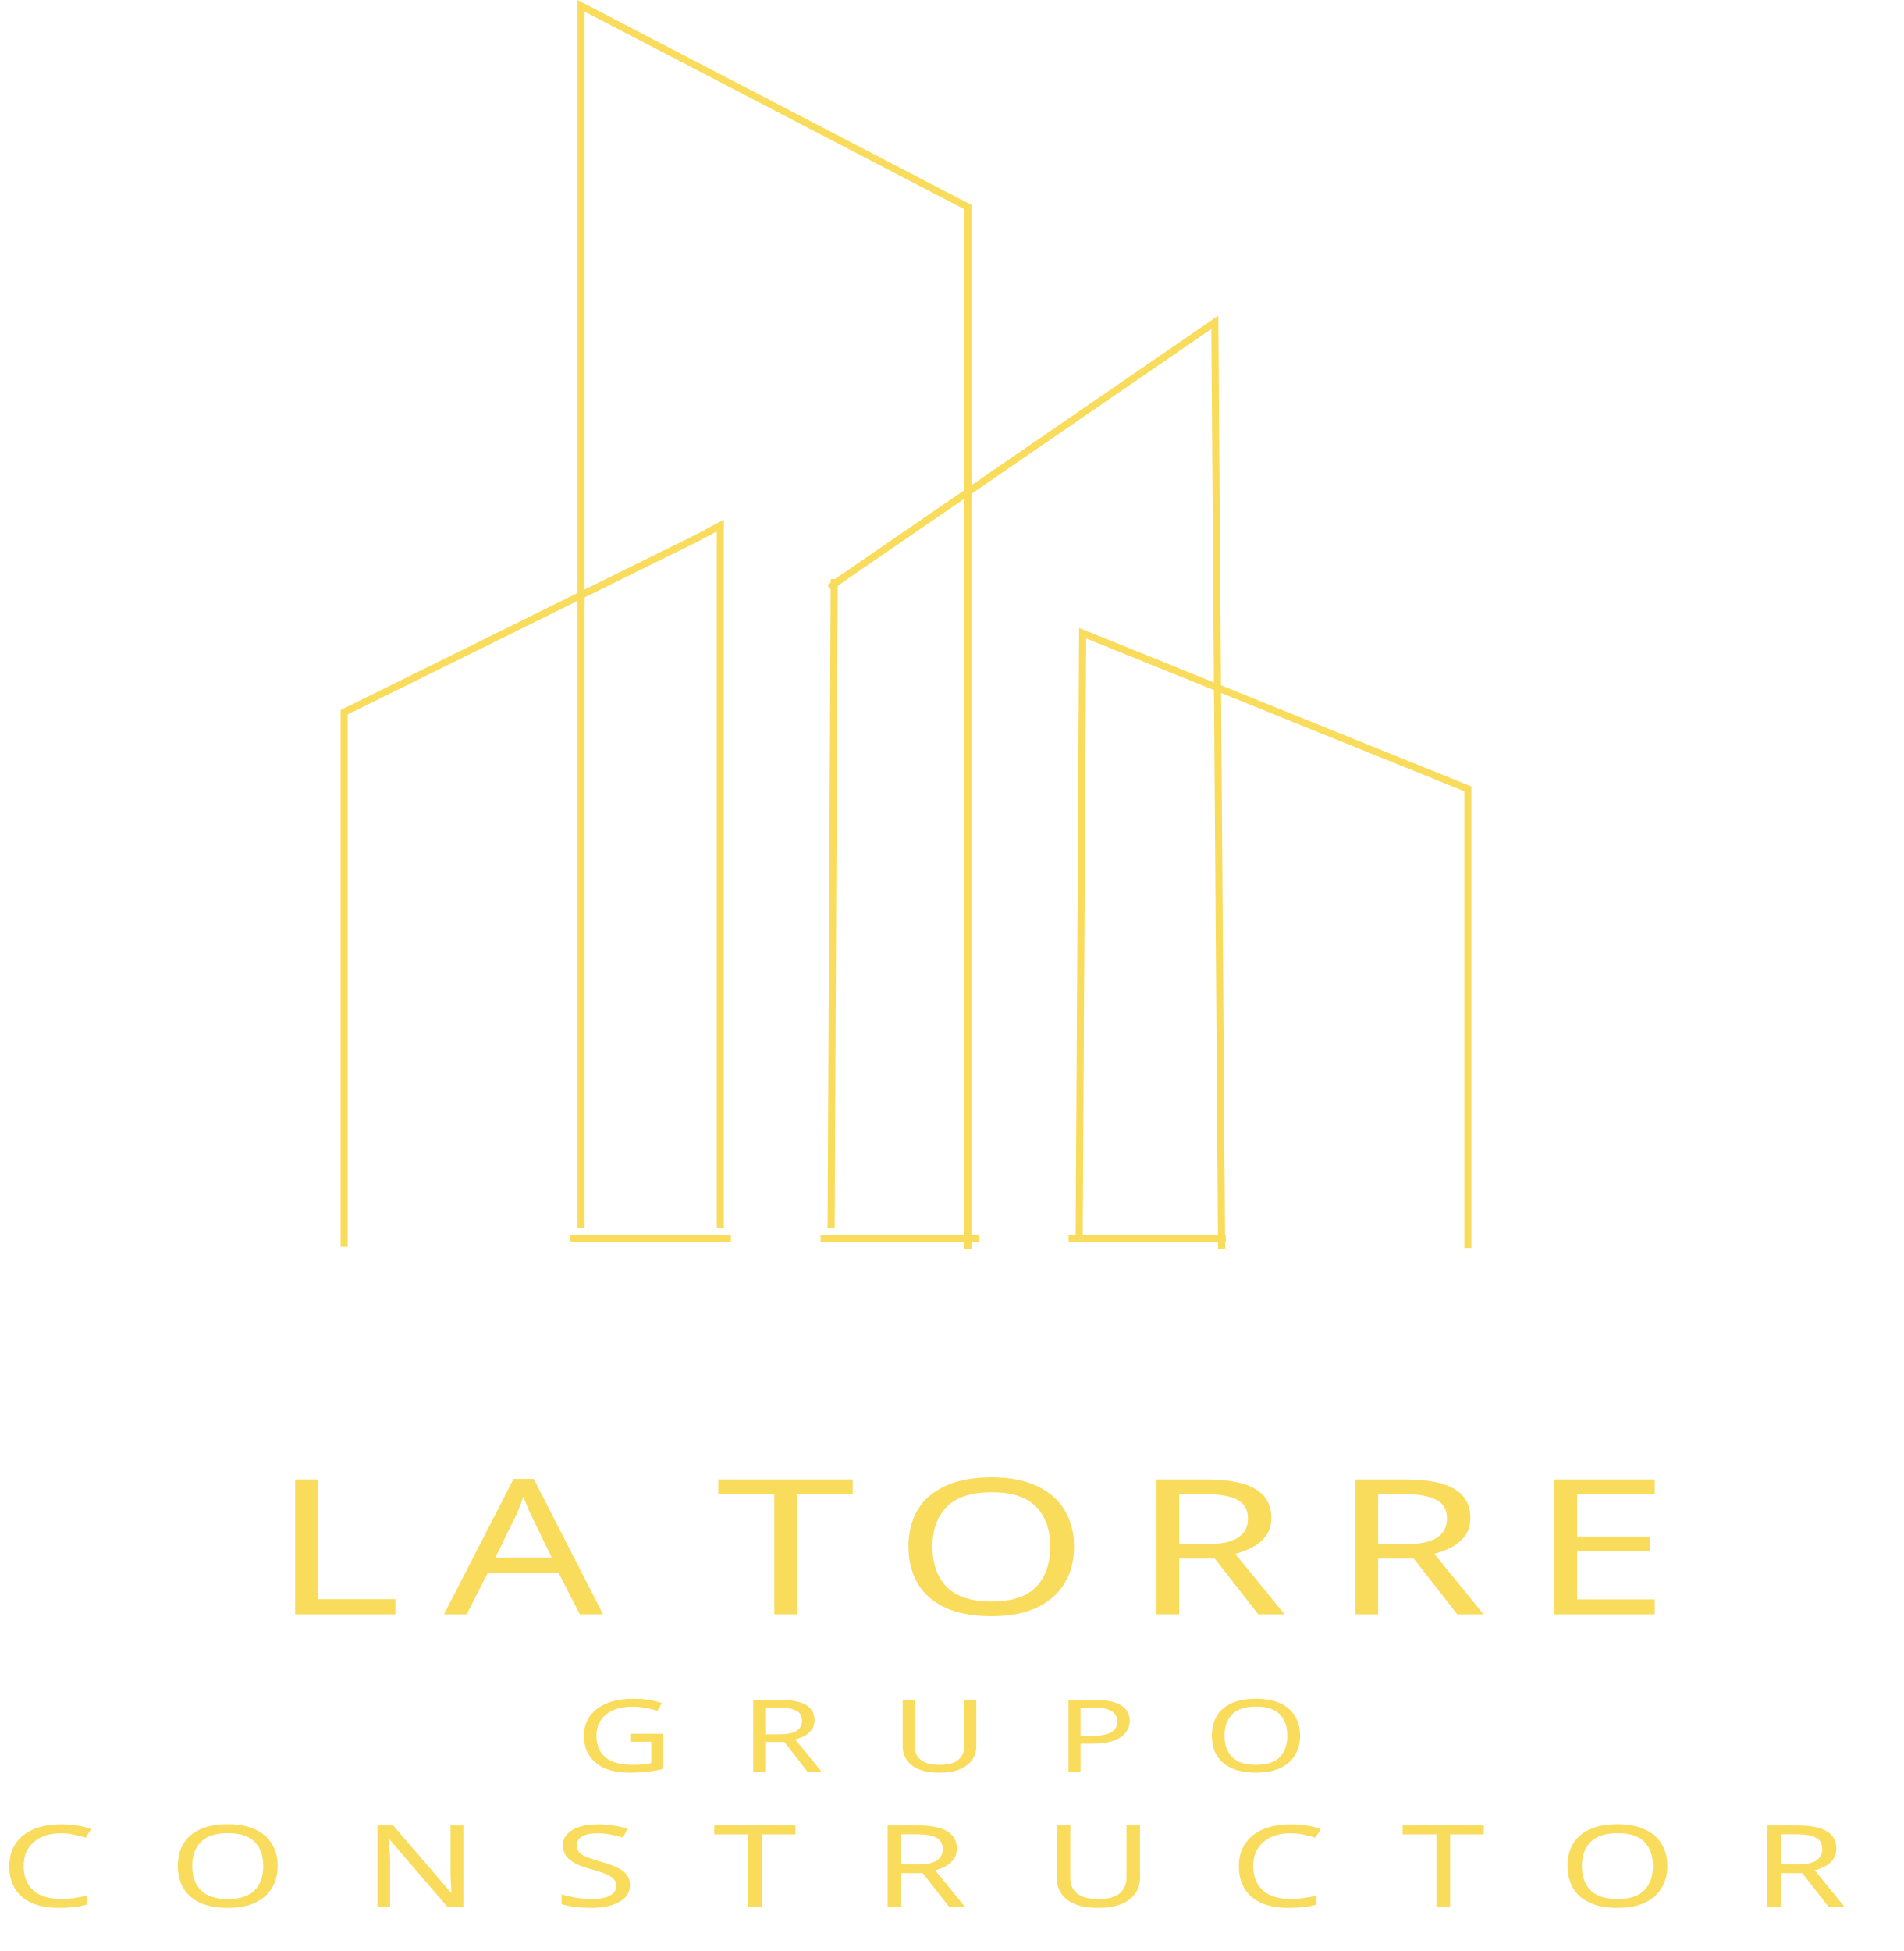
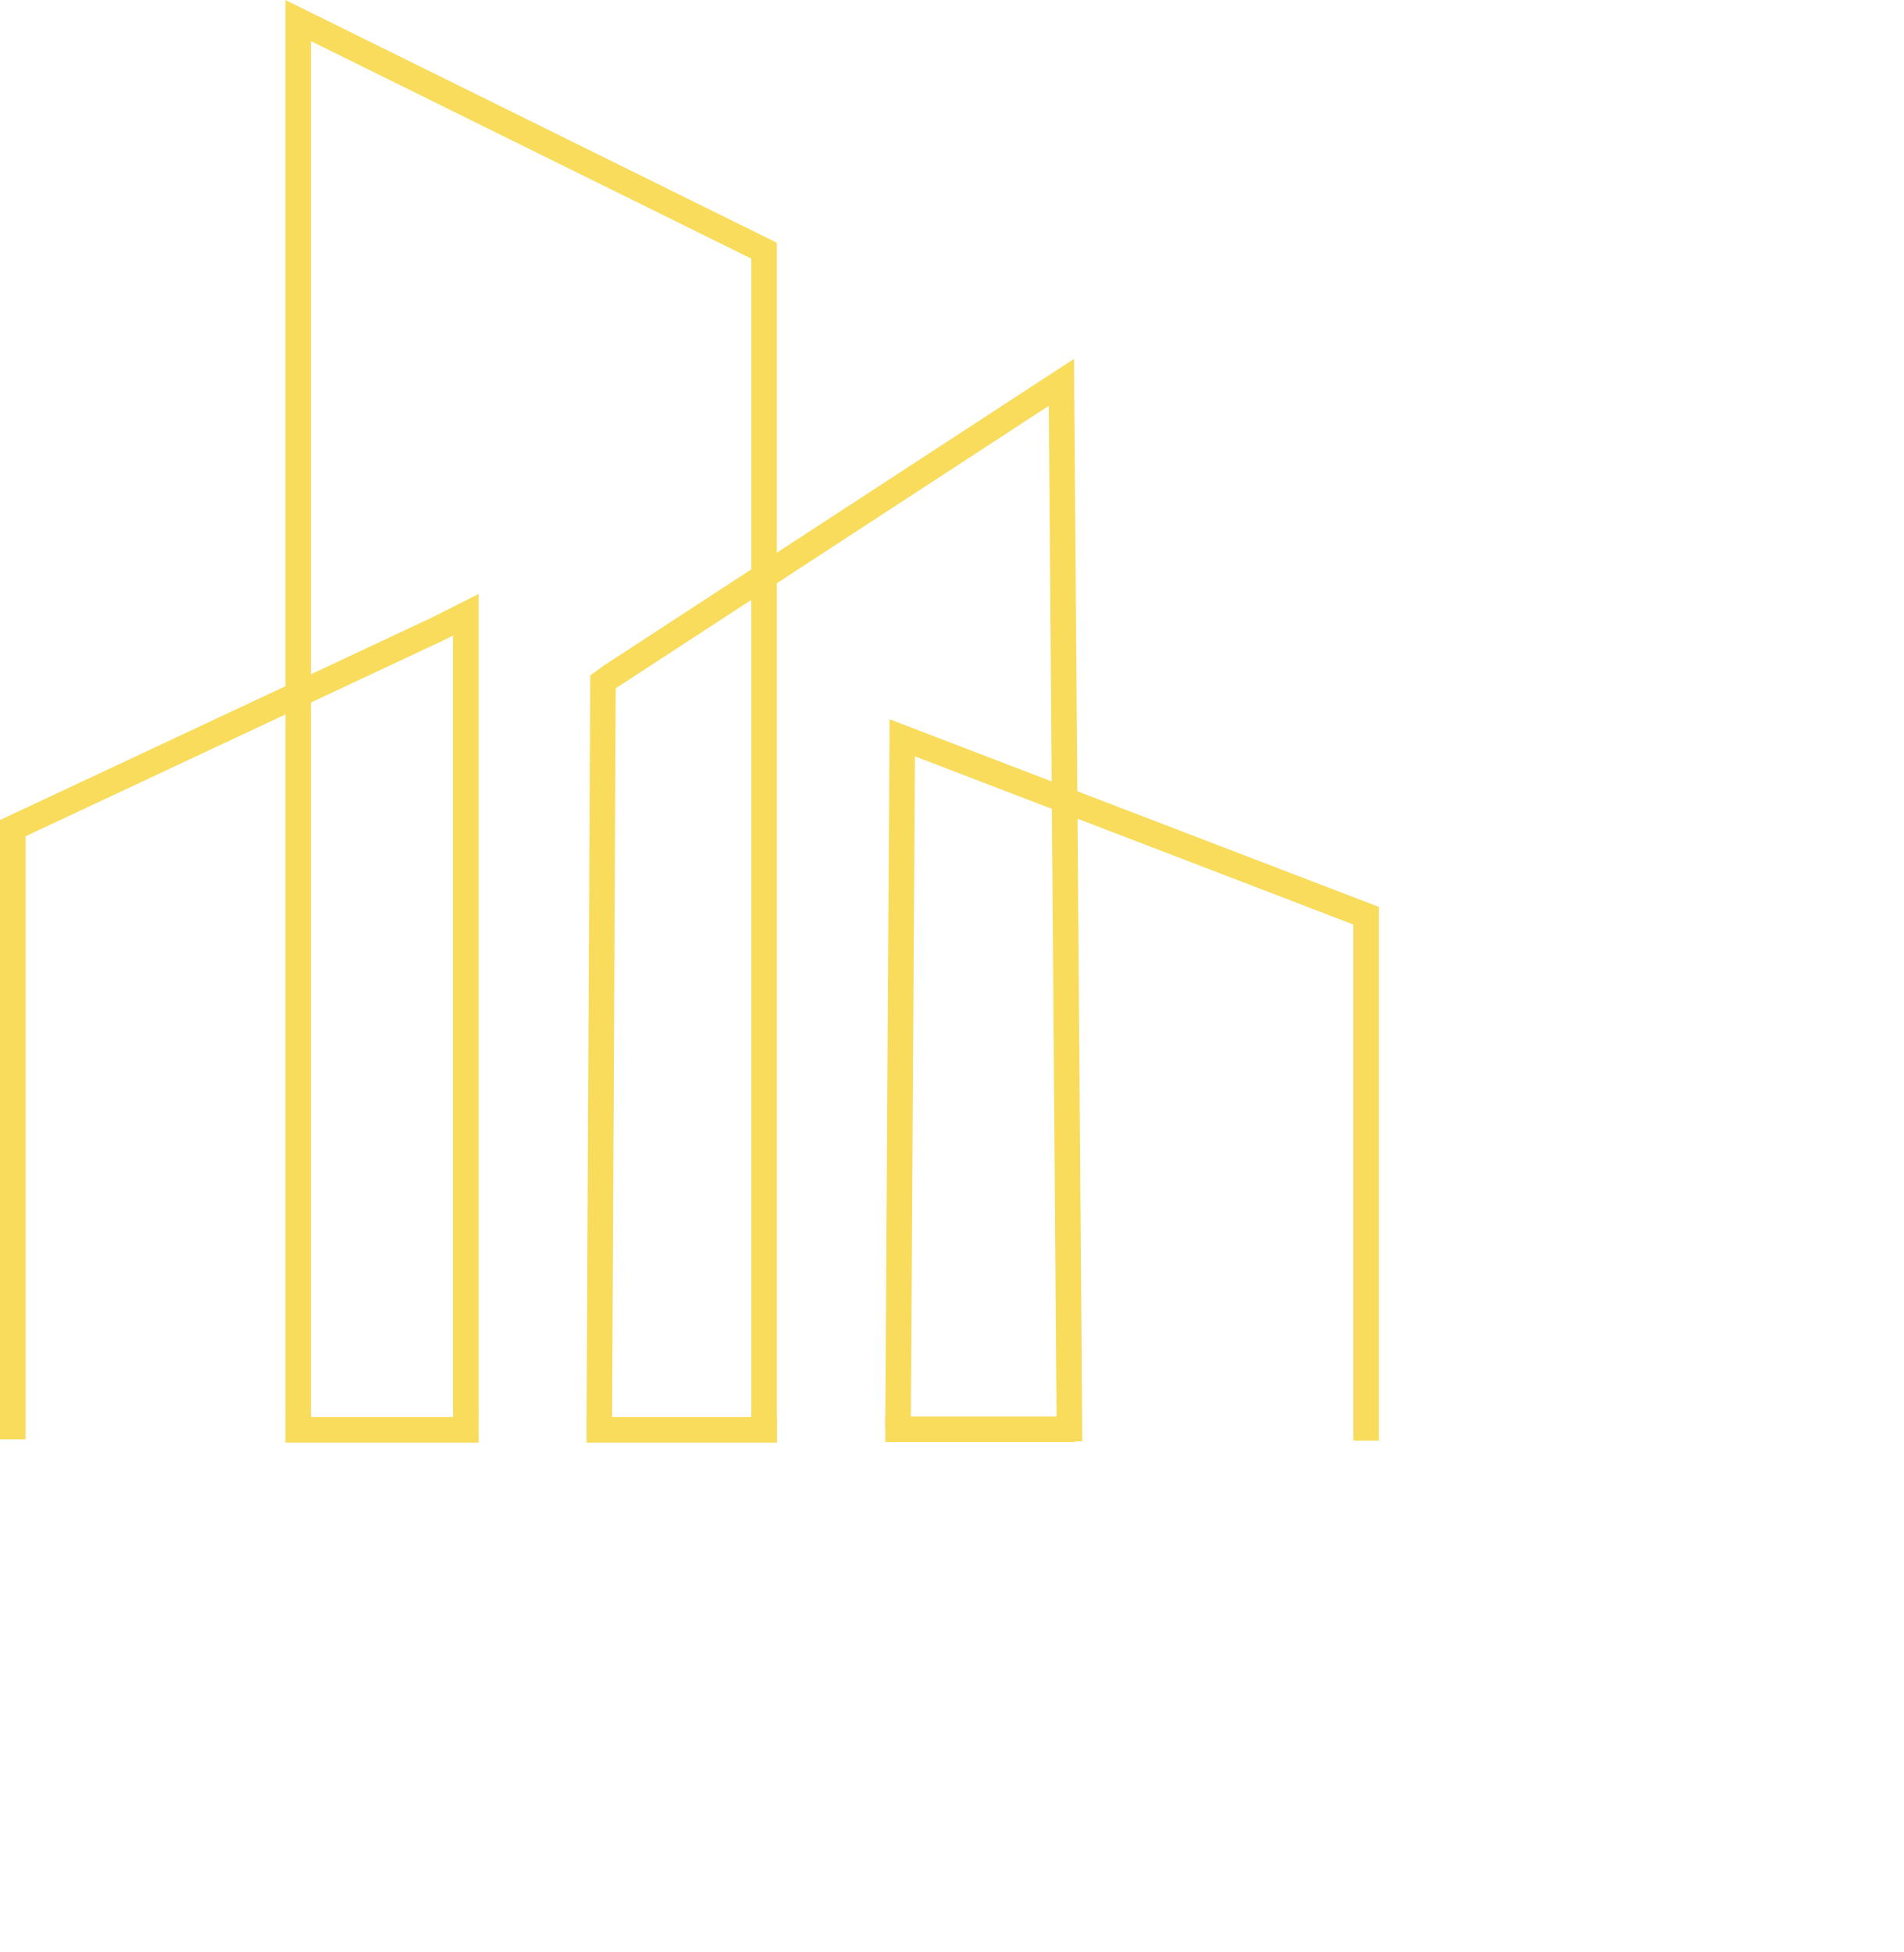
- <svg xmlns="http://www.w3.org/2000/svg" id="Capa_1" data-name="Capa 1" viewBox="0 0 269.05 275.73">
+ <svg xmlns="http://www.w3.org/2000/svg" id="Capa_1" data-name="Capa 1" viewBox="0 0 297.88 305.5">
  <defs>
    <style>
      .cls-1 {
-         letter-spacing: .17em;
-       }
- 
-       .cls-1, .cls-2 {
-         font-size: 26.7px;
-       }
- 
-       .cls-1, .cls-2, .cls-3, .cls-4 {
-         fill: #f9dc5c;
-         font-family: NewsCycle, 'News Cycle';
-       }
- 
-       .cls-5 {
        fill: none;
        stroke: #f9dc5c;
        stroke-miterlimit: 10;
-       }
- 
-       .cls-2 {
-         letter-spacing: .17em;
-       }
- 
-       .cls-3 {
-         font-size: 16.11px;
-         letter-spacing: .5em;
-       }
- 
-       .cls-4 {
-         font-size: 14.24px;
-         letter-spacing: .5em;
+         stroke-width: 4px;
      }
    </style>
  </defs>
  <g id="Logo">
    <g id="Lines">
-       <polyline class="cls-5" points="82.13 173.54 82.13 .82 136.8 29.27 136.8 176.56" />
-       <polyline class="cls-5" points="152.53 174.74 153.02 89.49 207.47 111.49 207.47 176.38" />
-       <line class="cls-5" x1="138.31" y1="175.05" x2="115.98" y2="175.05" />
-       <line class="cls-5" x1="80.63" y1="175.05" x2="103.31" y2="175.05" />
-       <line class="cls-5" x1="117.47" y1="173.57" x2="117.91" y2="81.84" />
-       <polyline class="cls-5" points="172.66 176.47 171.7 45.55 118.81 81.89 117.25 83.08" />
-       <line class="cls-5" x1="151.03" y1="174.98" x2="173.25" y2="174.98" />
-       <polyline class="cls-5" points="48.64 176.21 48.64 100.66 98.54 76.02 101.81 74.28 101.81 173.55" />
+       <polyline class="cls-1" points="46.66 221.88 46.66 3.22 119.55 39.23 119.55 225.69" />
+       <polyline class="cls-1" points="140.52 223.4 141.18 115.47 213.77 143.32 213.77 225.47" />
+       <line class="cls-1" x1="121.55" y1="223.78" x2="91.78" y2="223.78" />
+       <line class="cls-1" x1="44.66" y1="223.78" x2="74.89" y2="223.78" />
+       <line class="cls-1" x1="93.78" y1="221.92" x2="94.36" y2="105.79" />
+       <polyline class="cls-1" points="167.35 225.59 166.08 59.84 95.56 105.85 93.48 107.36" />
+       <line class="cls-1" x1="138.52" y1="223.7" x2="168.15" y2="223.7" />
+       <polyline class="cls-1" points="2 225.26 2 129.61 68.54 98.41 72.89 96.21 72.89 221.89" />
    </g>
    <g id="Text">
-       <text class="cls-2" transform="translate(38.29 228.15) scale(1.32 1)">
-         <tspan x="0" y="0">LA </tspan>
-       </text>
-       <text class="cls-1" transform="translate(101.17 228.15) scale(1.33 1)">
-         <tspan x="0" y="0">TORRE</tspan>
-       </text>
-       <text class="cls-4" transform="translate(81.37 250.39) scale(1.33 1)">
-         <tspan x="0" y="0">GRUPO</tspan>
-       </text>
-       <text class="cls-3" transform="translate(0 269.48) scale(1.33 1)">
-         <tspan x="0" y="0">CONSTRUCTORA</tspan>
-       </text>
+       <text />
    </g>
  </g>
</svg>
